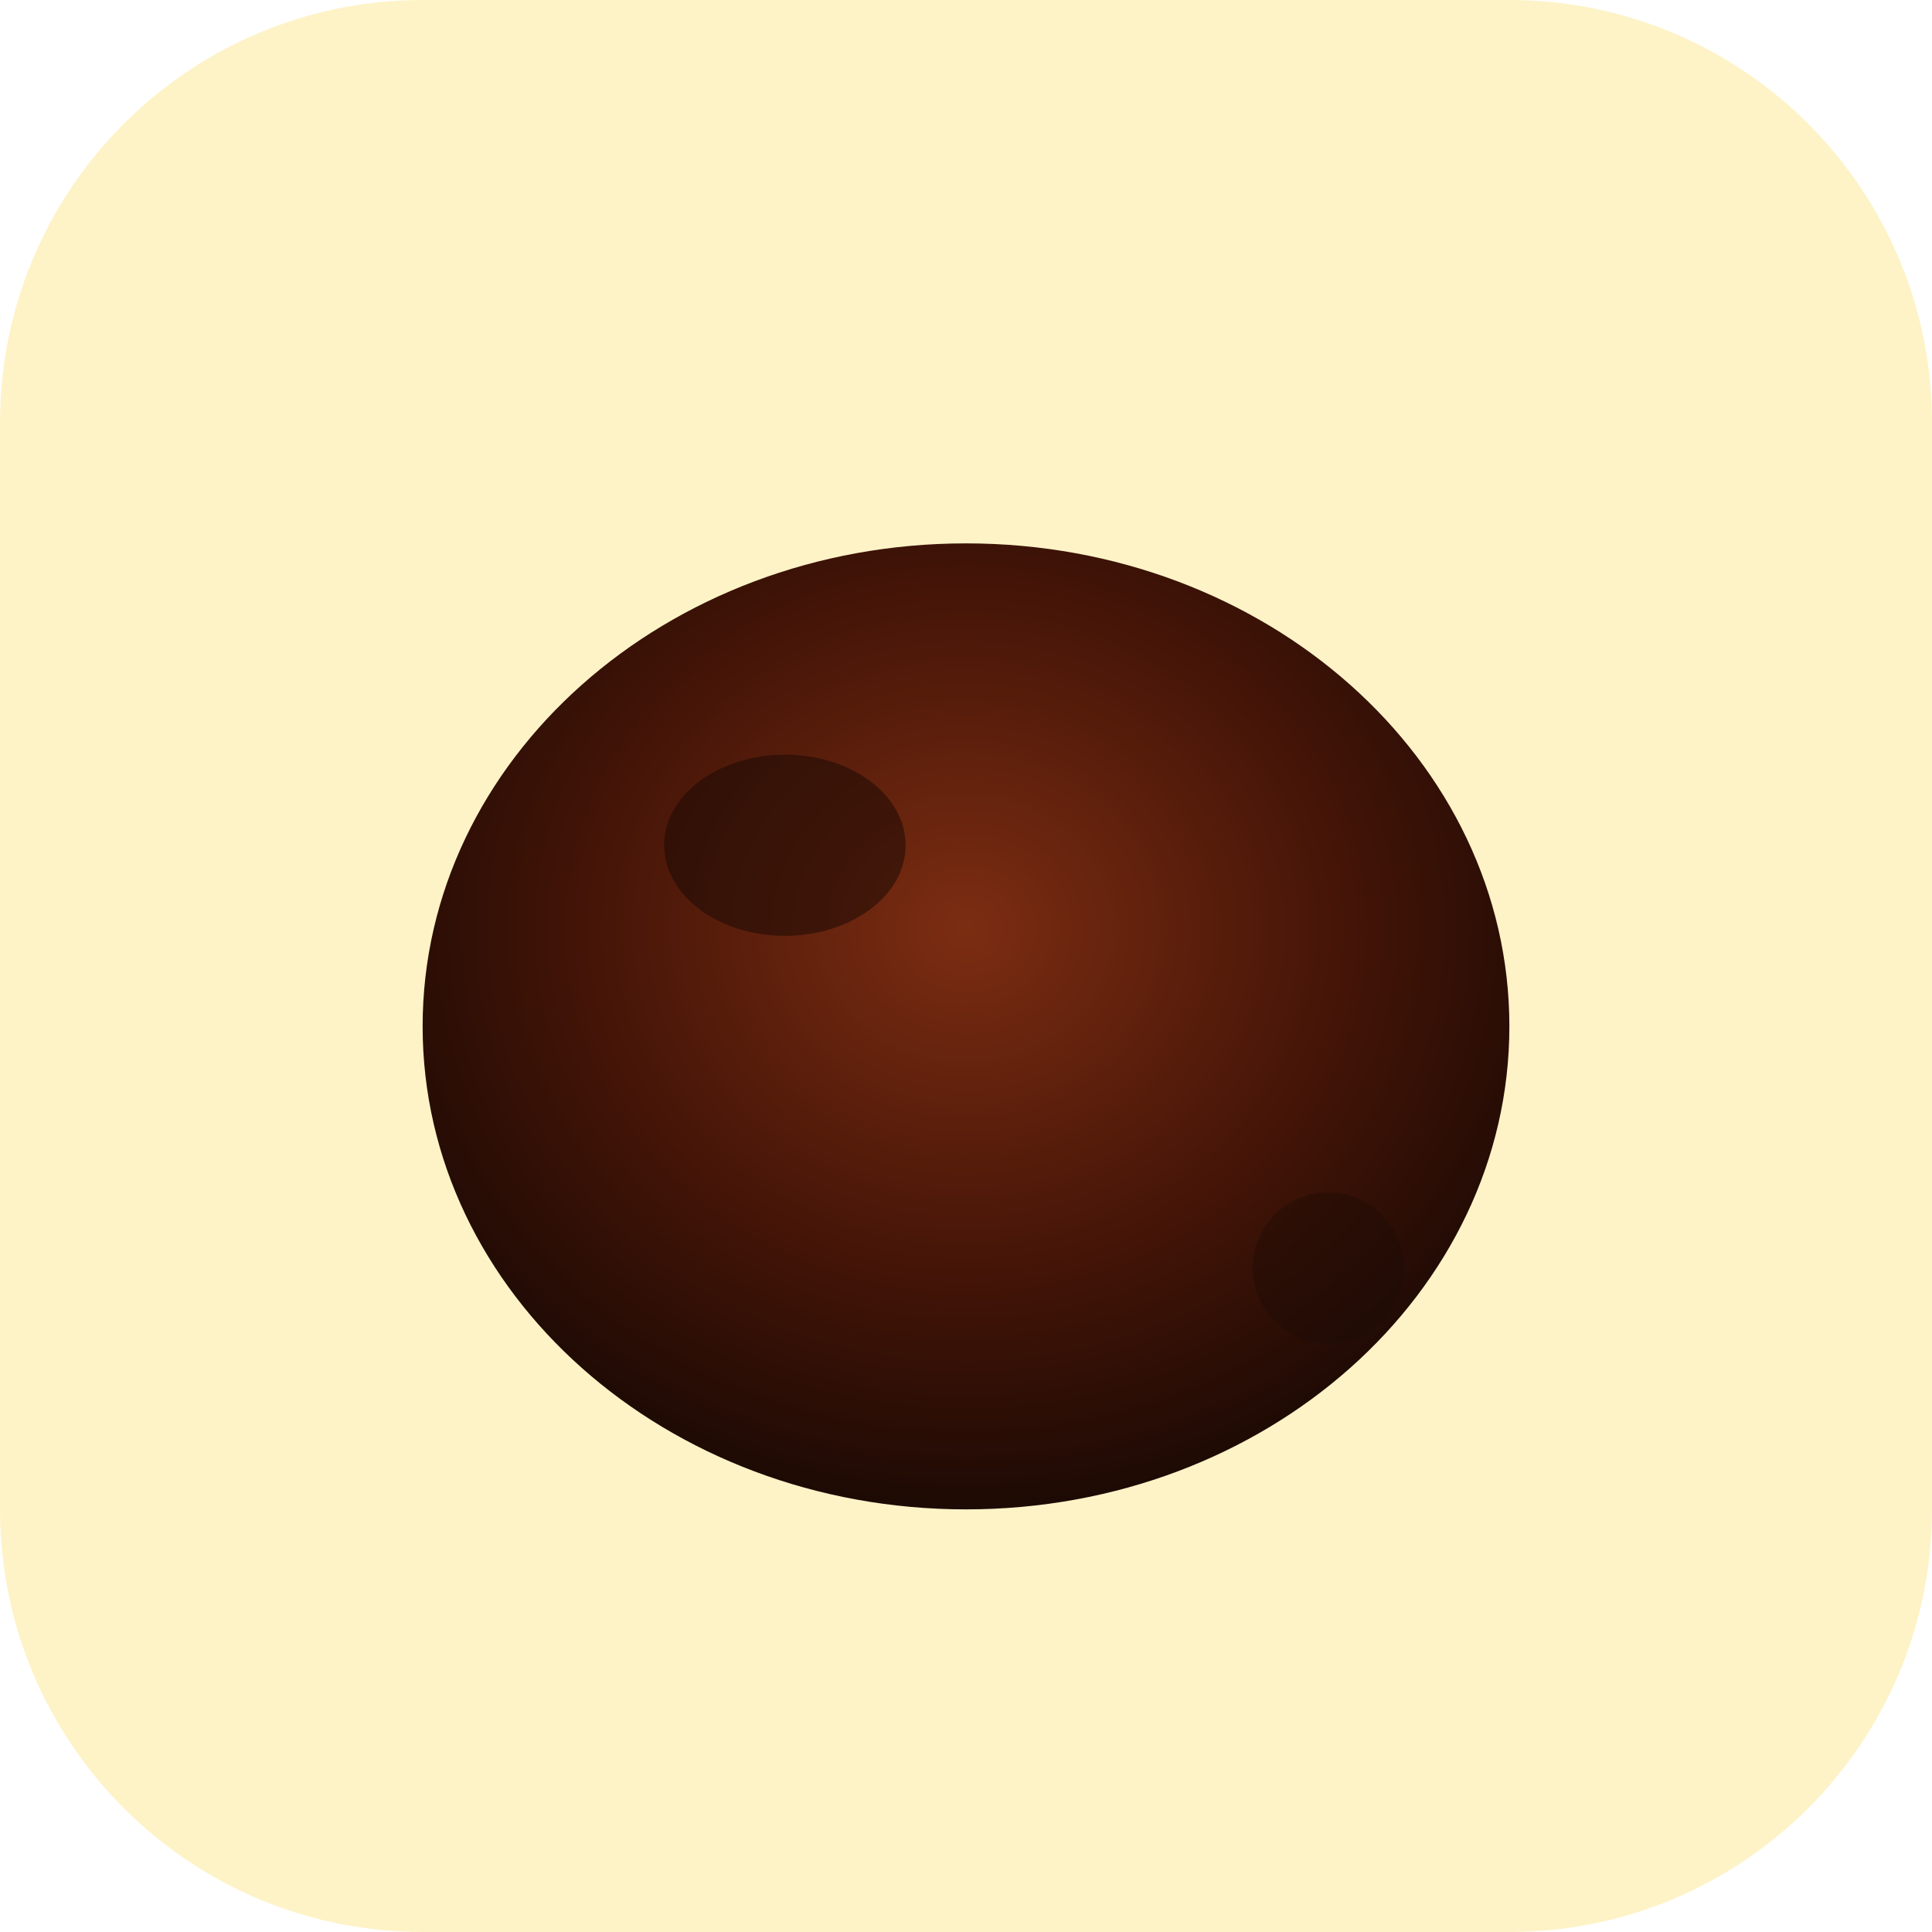
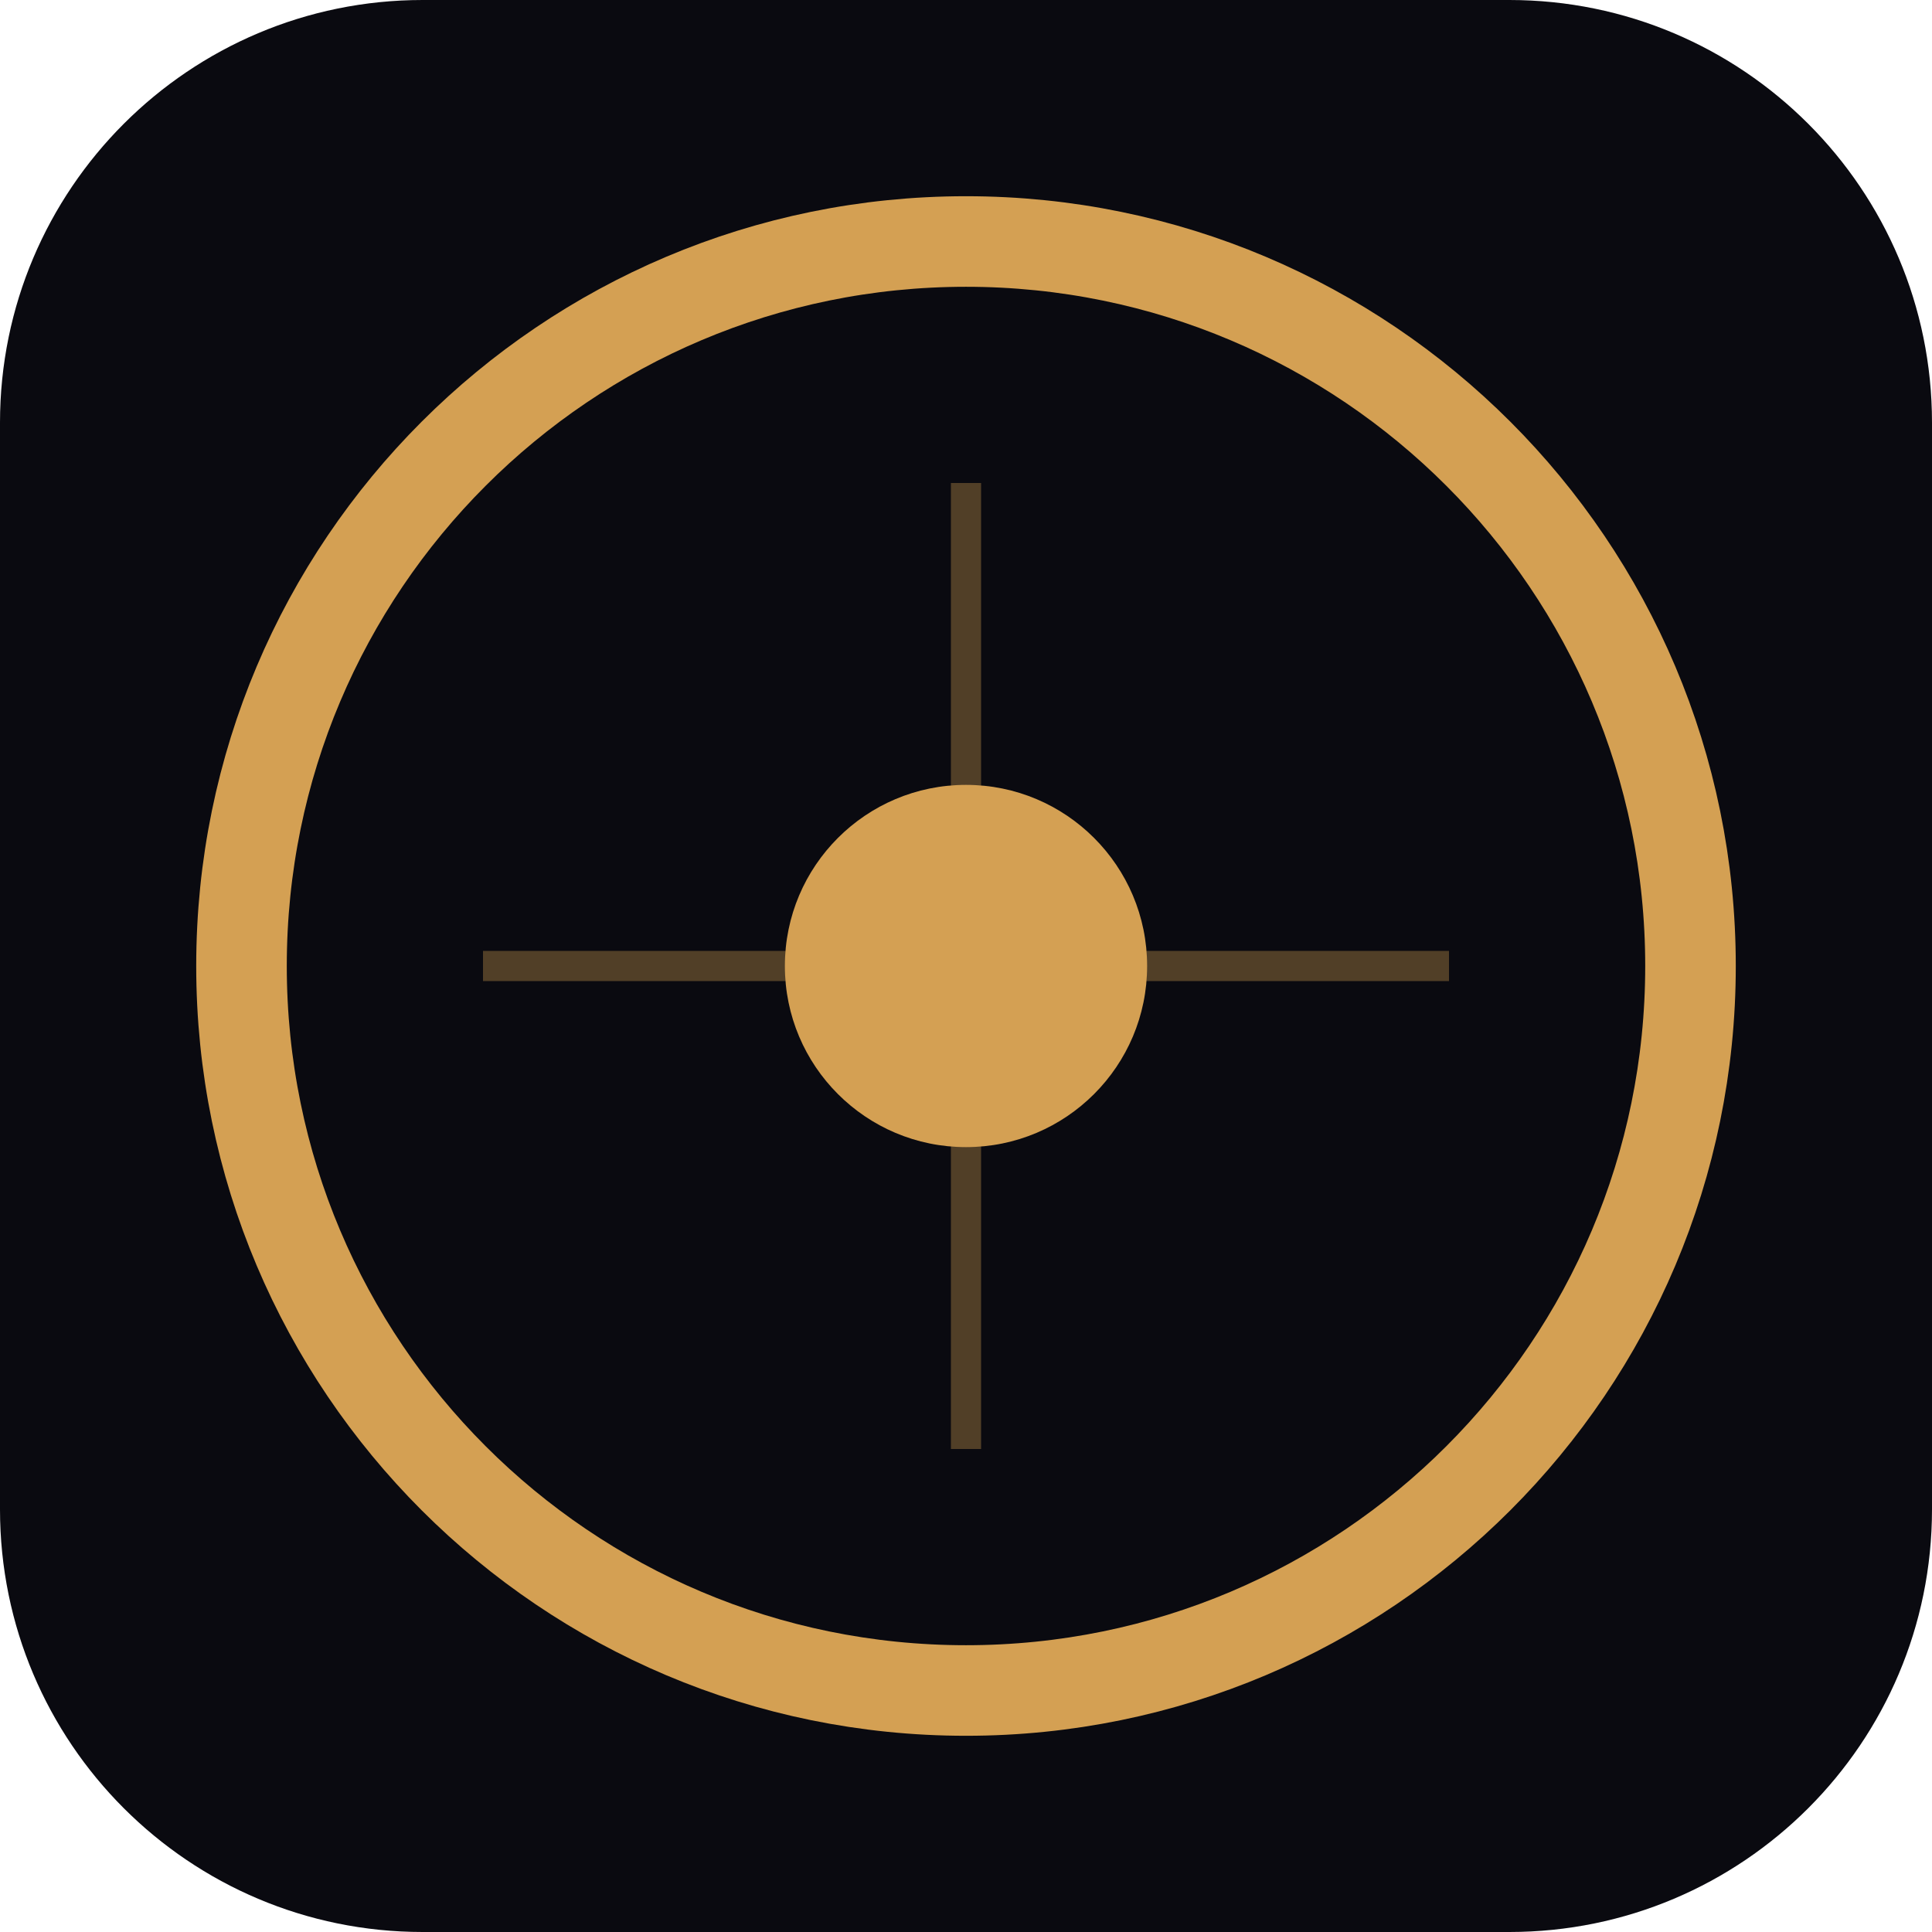
<svg xmlns="http://www.w3.org/2000/svg" viewBox="0 0 64 64">
-   <defs>
-     <radialGradient id="g" cx="50%" cy="40%" r="60%">
-       <stop offset="0%" stop-color="#7c2d12" />
-       <stop offset="60%" stop-color="#431407" />
-       <stop offset="100%" stop-color="#1c0a04" />
-     </radialGradient>
-   </defs>
-   <rect width="64" height="64" rx="14" fill="#fef3c7" />
-   <ellipse cx="32" cy="34" rx="18" ry="16" fill="url(#g)" />
-   <ellipse cx="26" cy="28" rx="4" ry="3" fill="#1c0a04" opacity="0.55" />
-   <circle cx="44" cy="42" r="2.5" fill="#1c0a04" opacity="0.45" />
+   <rect width="64" height="64" rx="14" fill="#0a0a10" />
+   <circle cx="32" cy="32" r="24" fill="none" stroke="#d4a053" stroke-width="3" />
+   <circle cx="32" cy="32" r="6" fill="#d4a053" />
+   <line x1="16" y1="32" x2="48" y2="32" stroke="#d4a053" stroke-width="1" opacity="0.35" />
+   <line x1="32" y1="16" x2="32" y2="48" stroke="#d4a053" stroke-width="1" opacity="0.35" />
</svg>
